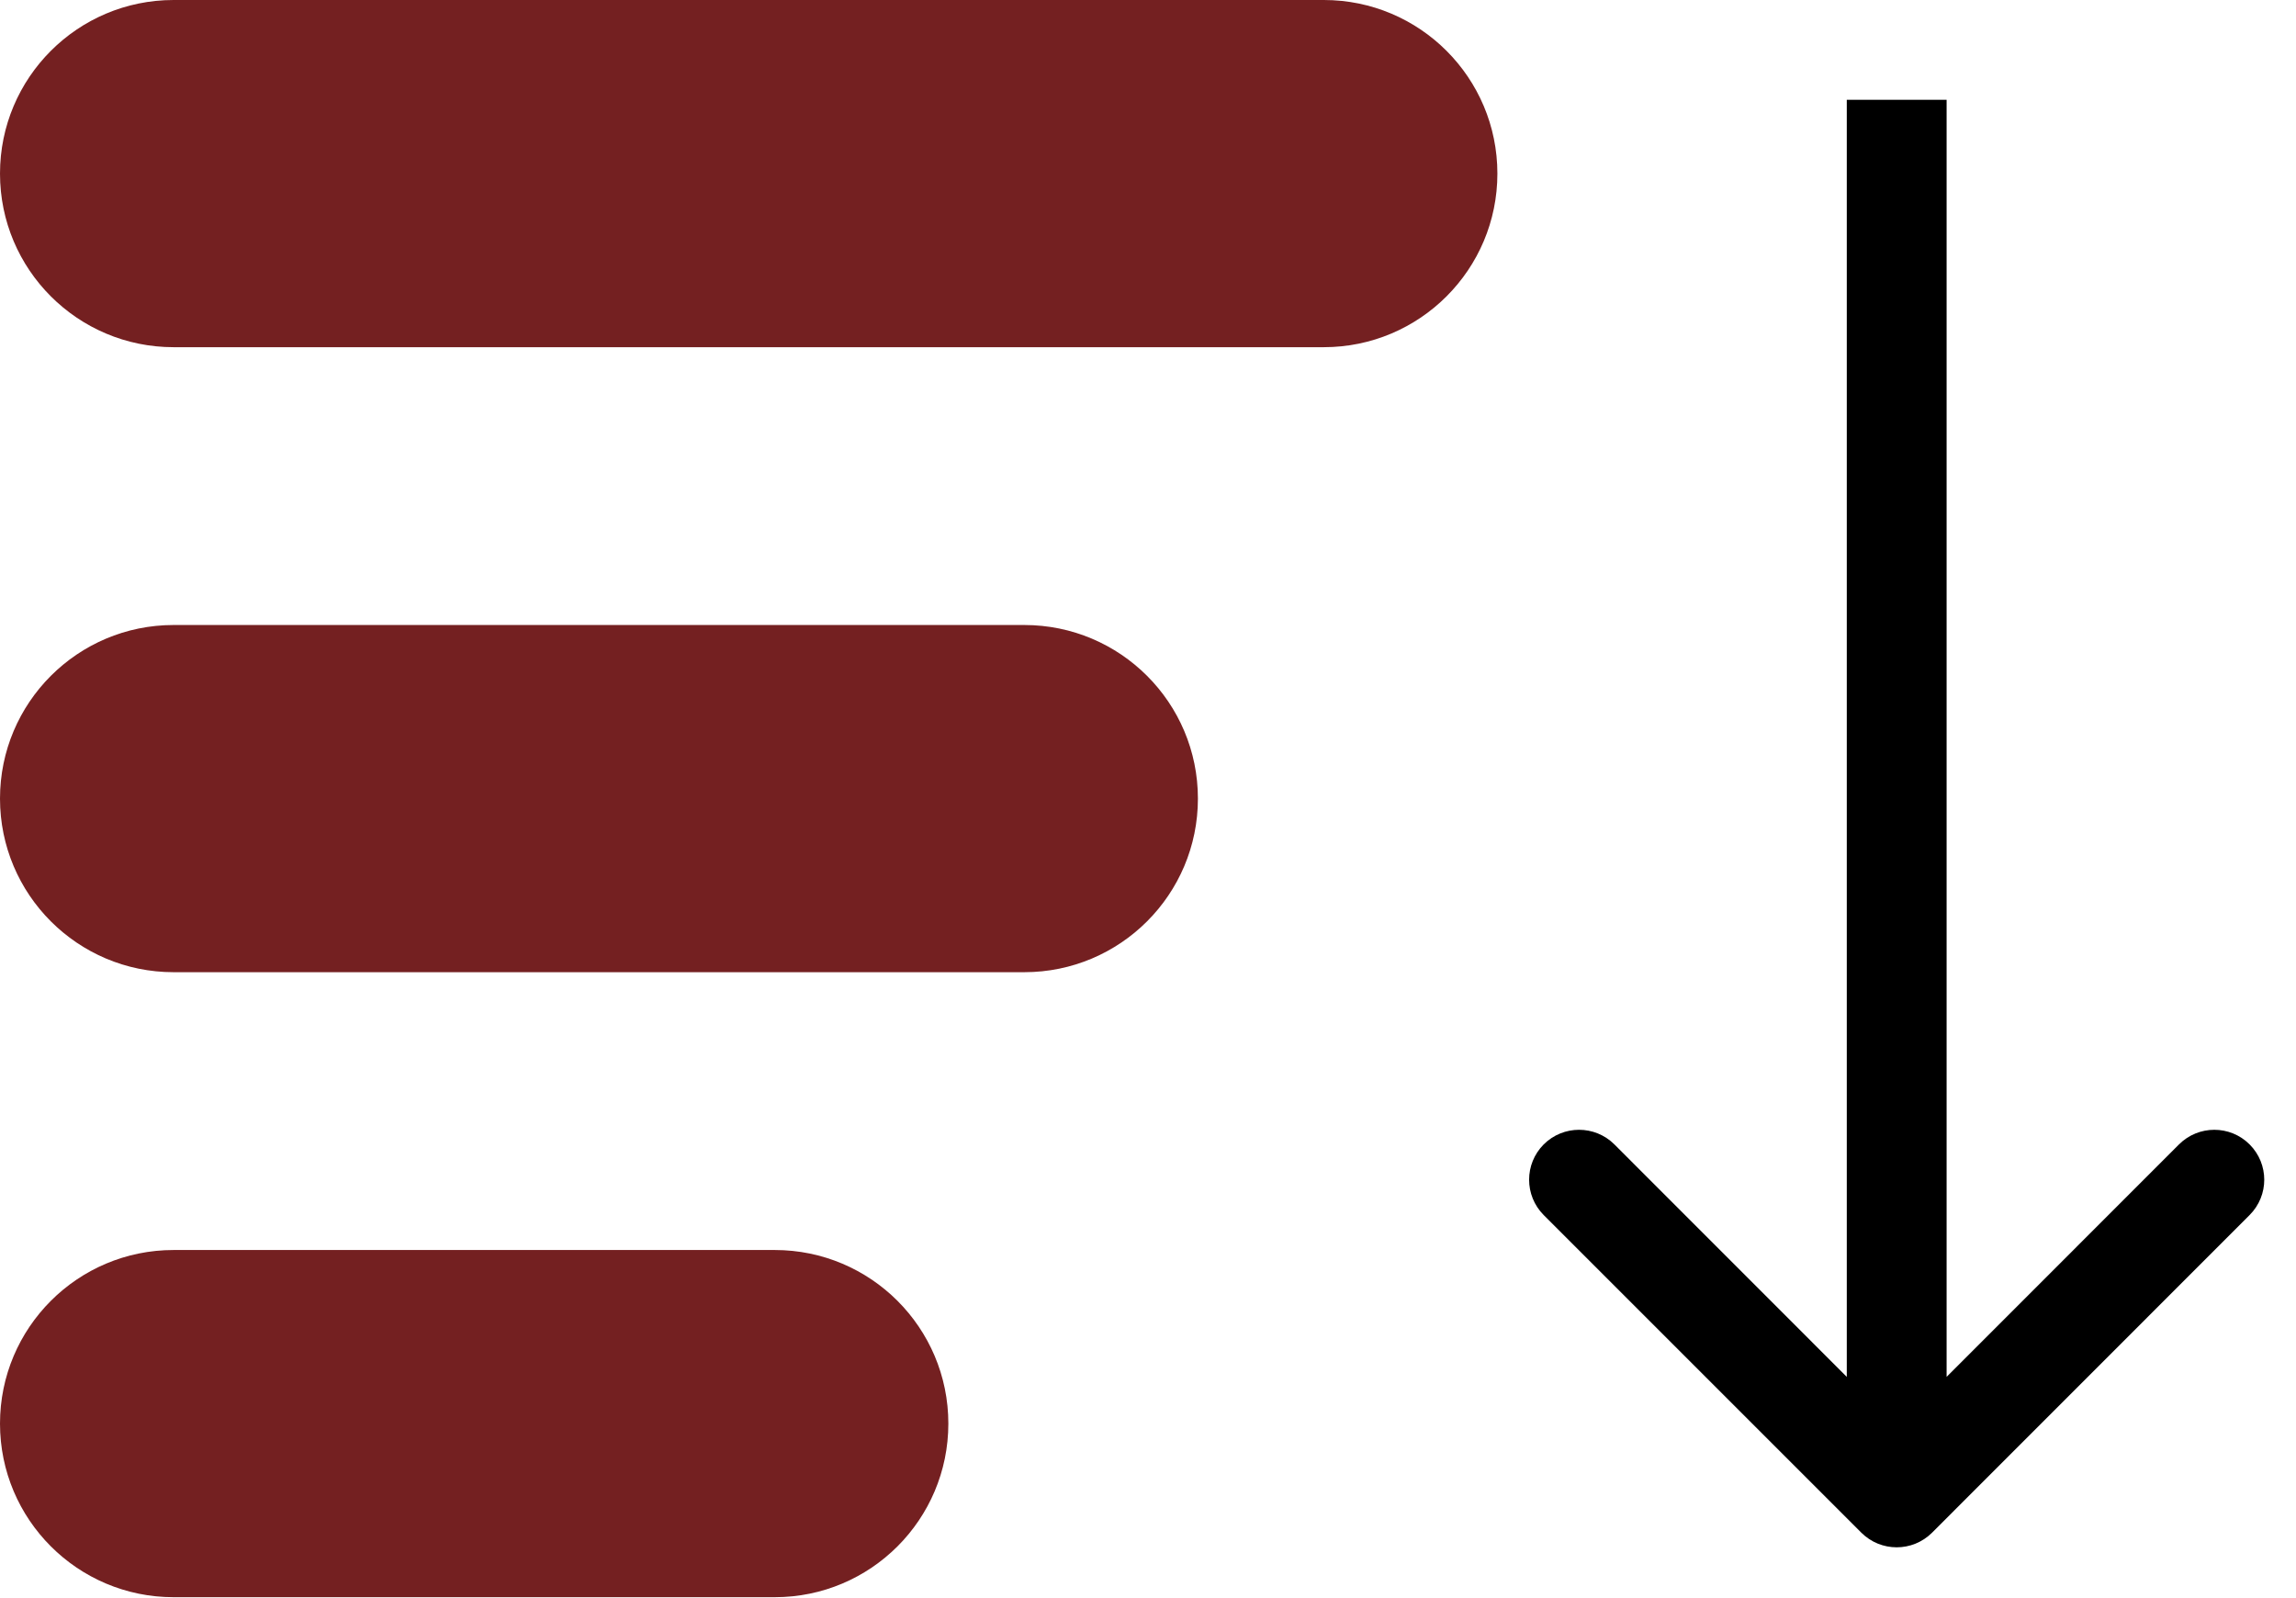
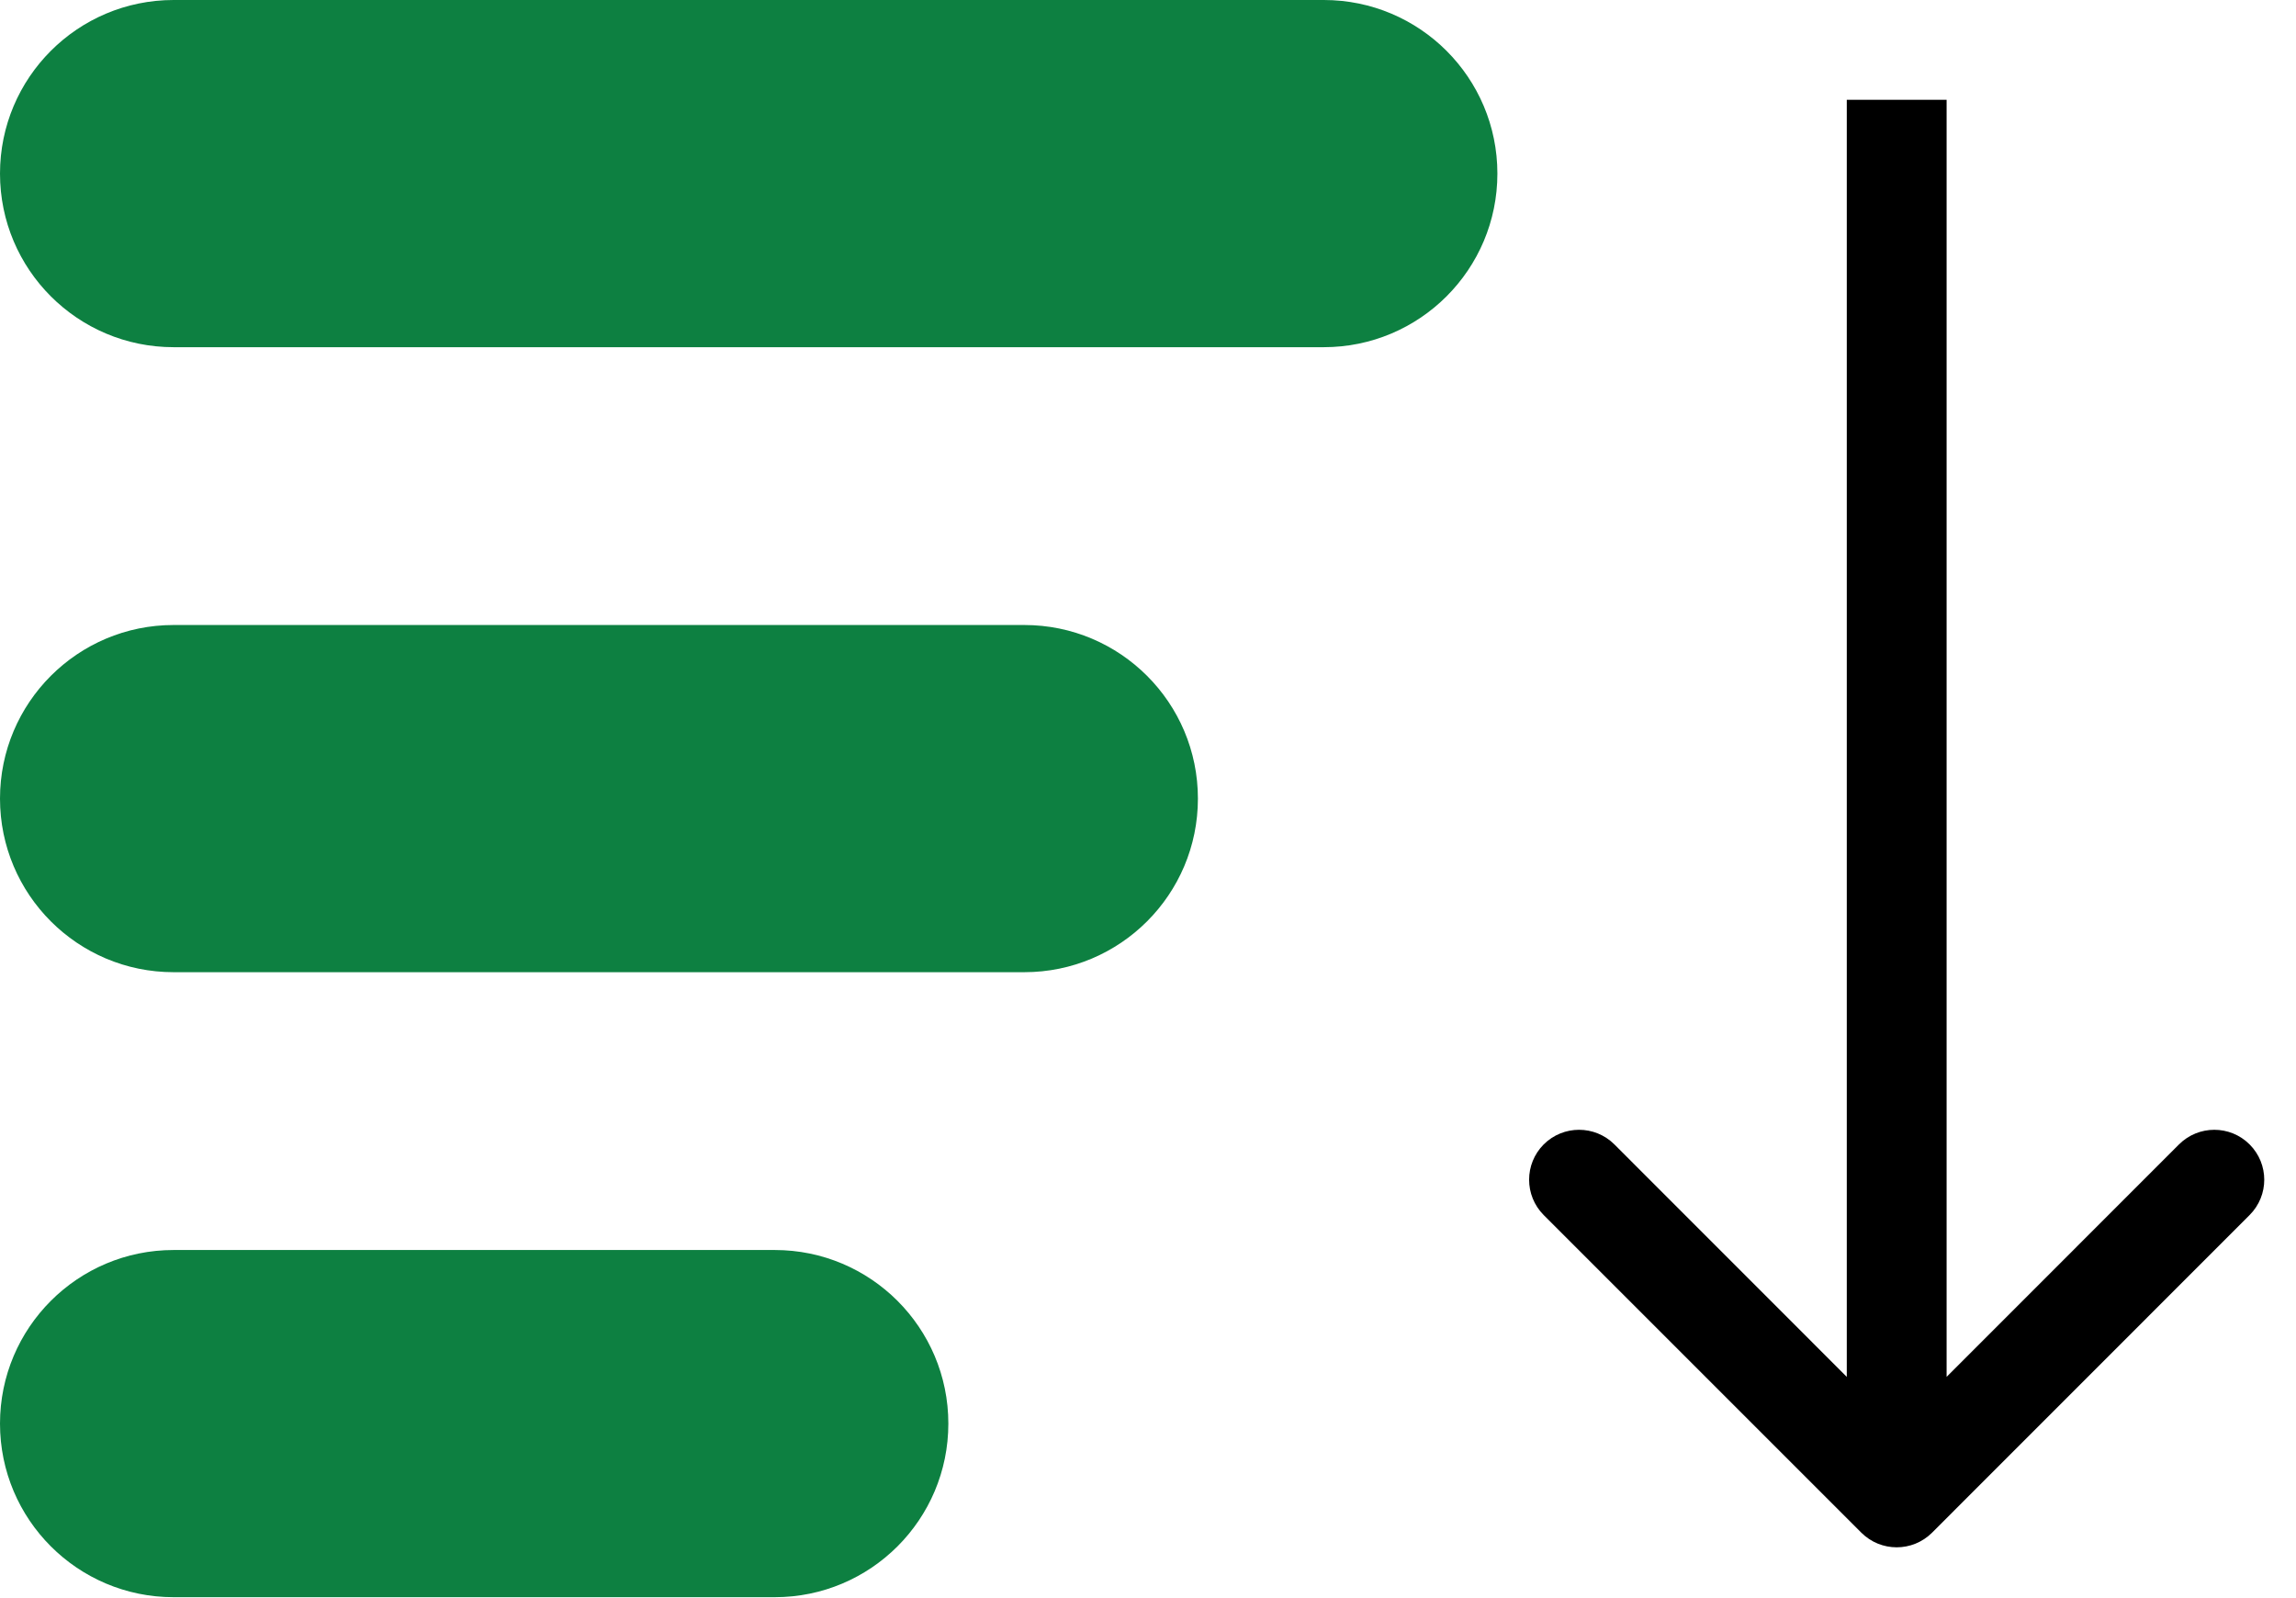
<svg xmlns="http://www.w3.org/2000/svg" width="23" height="16" viewBox="0 0 23 16" fill="none">
-   <rect y="12.522" width="9.5" height="3.478" rx="1.739" fill="#742021" />
-   <rect y="6.261" width="12" height="3.478" rx="1.739" fill="#742021" />
-   <rect width="15" height="3.478" rx="1.739" fill="#742021" />
+   <rect y="12.522" width="9.5" height="3.478" rx="1.739" fill="#0d8041" />
+   <rect y="6.261" width="12" height="3.478" rx="1.739" fill="#0d8041" />
+   <rect width="15" height="3.478" rx="1.739" fill="#0d8041" />
  <path d="M18.646 15.354C18.842 15.549 19.158 15.549 19.354 15.354L22.535 12.172C22.731 11.976 22.731 11.66 22.535 11.464C22.34 11.269 22.024 11.269 21.828 11.464L19 14.293L16.172 11.464C15.976 11.269 15.66 11.269 15.464 11.464C15.269 11.66 15.269 11.976 15.464 12.172L18.646 15.354ZM18.5 1V15H19.5V1H18.5Z" fill="black" />
</svg>
